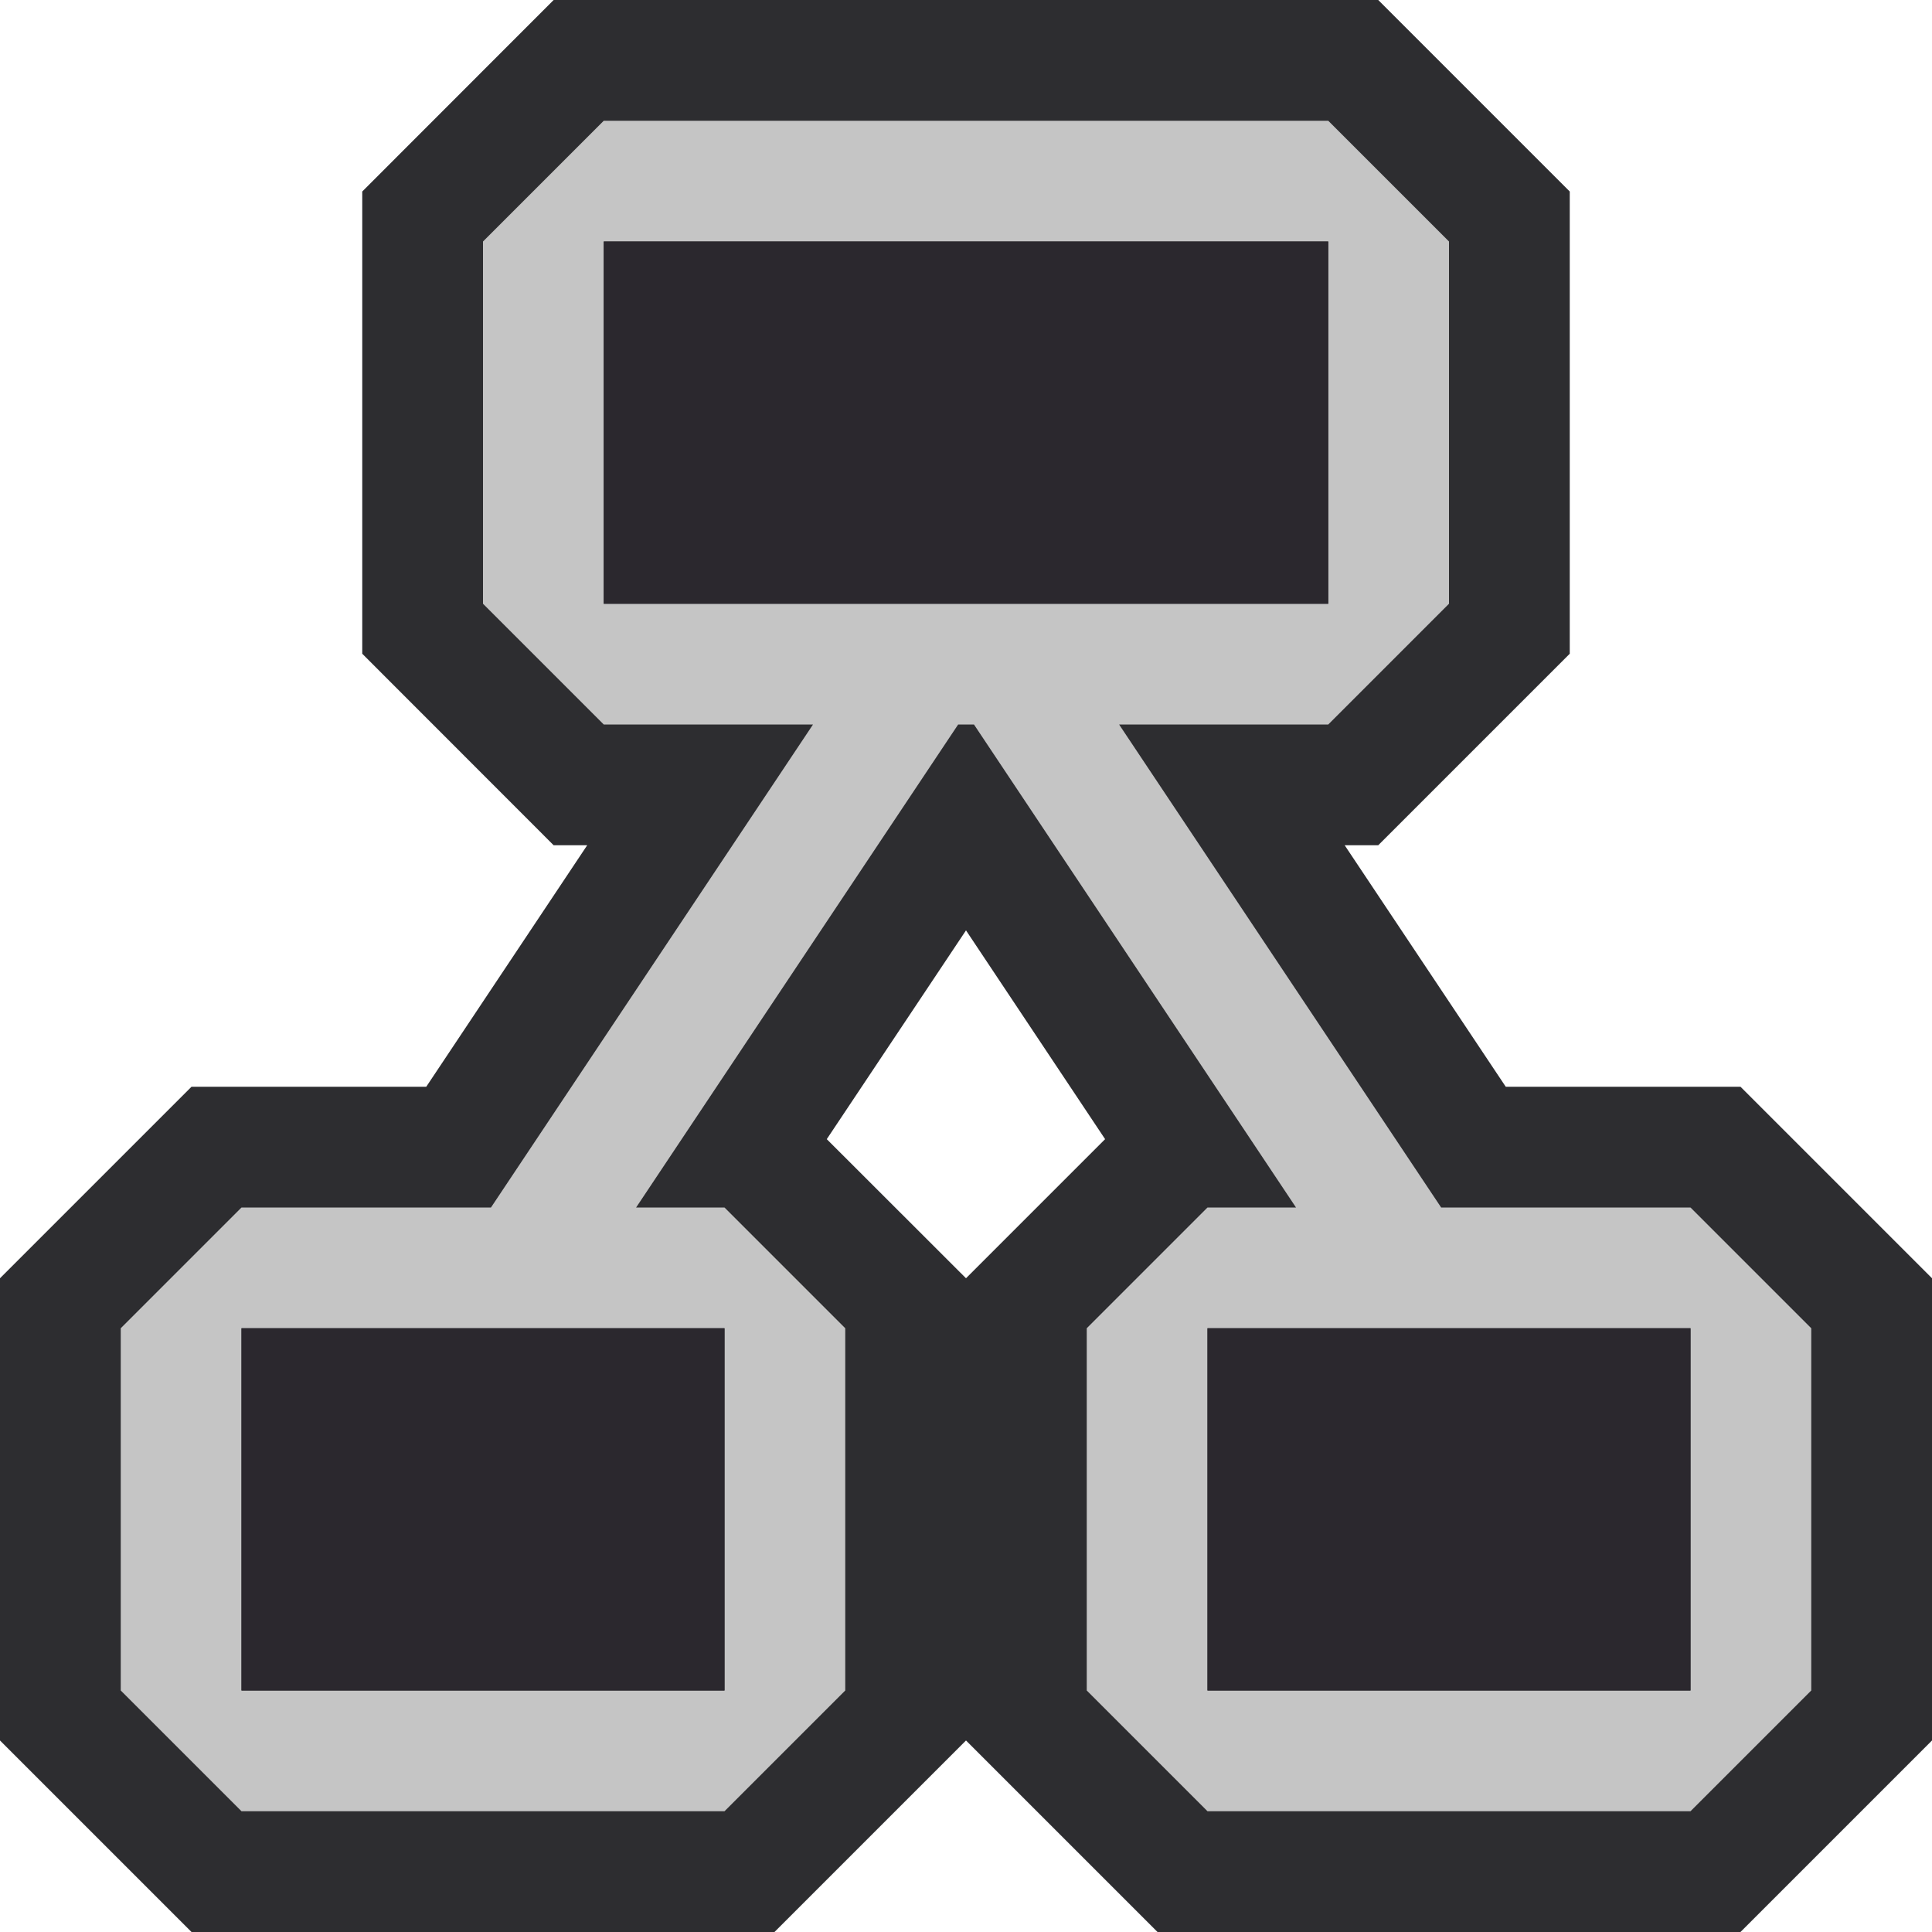
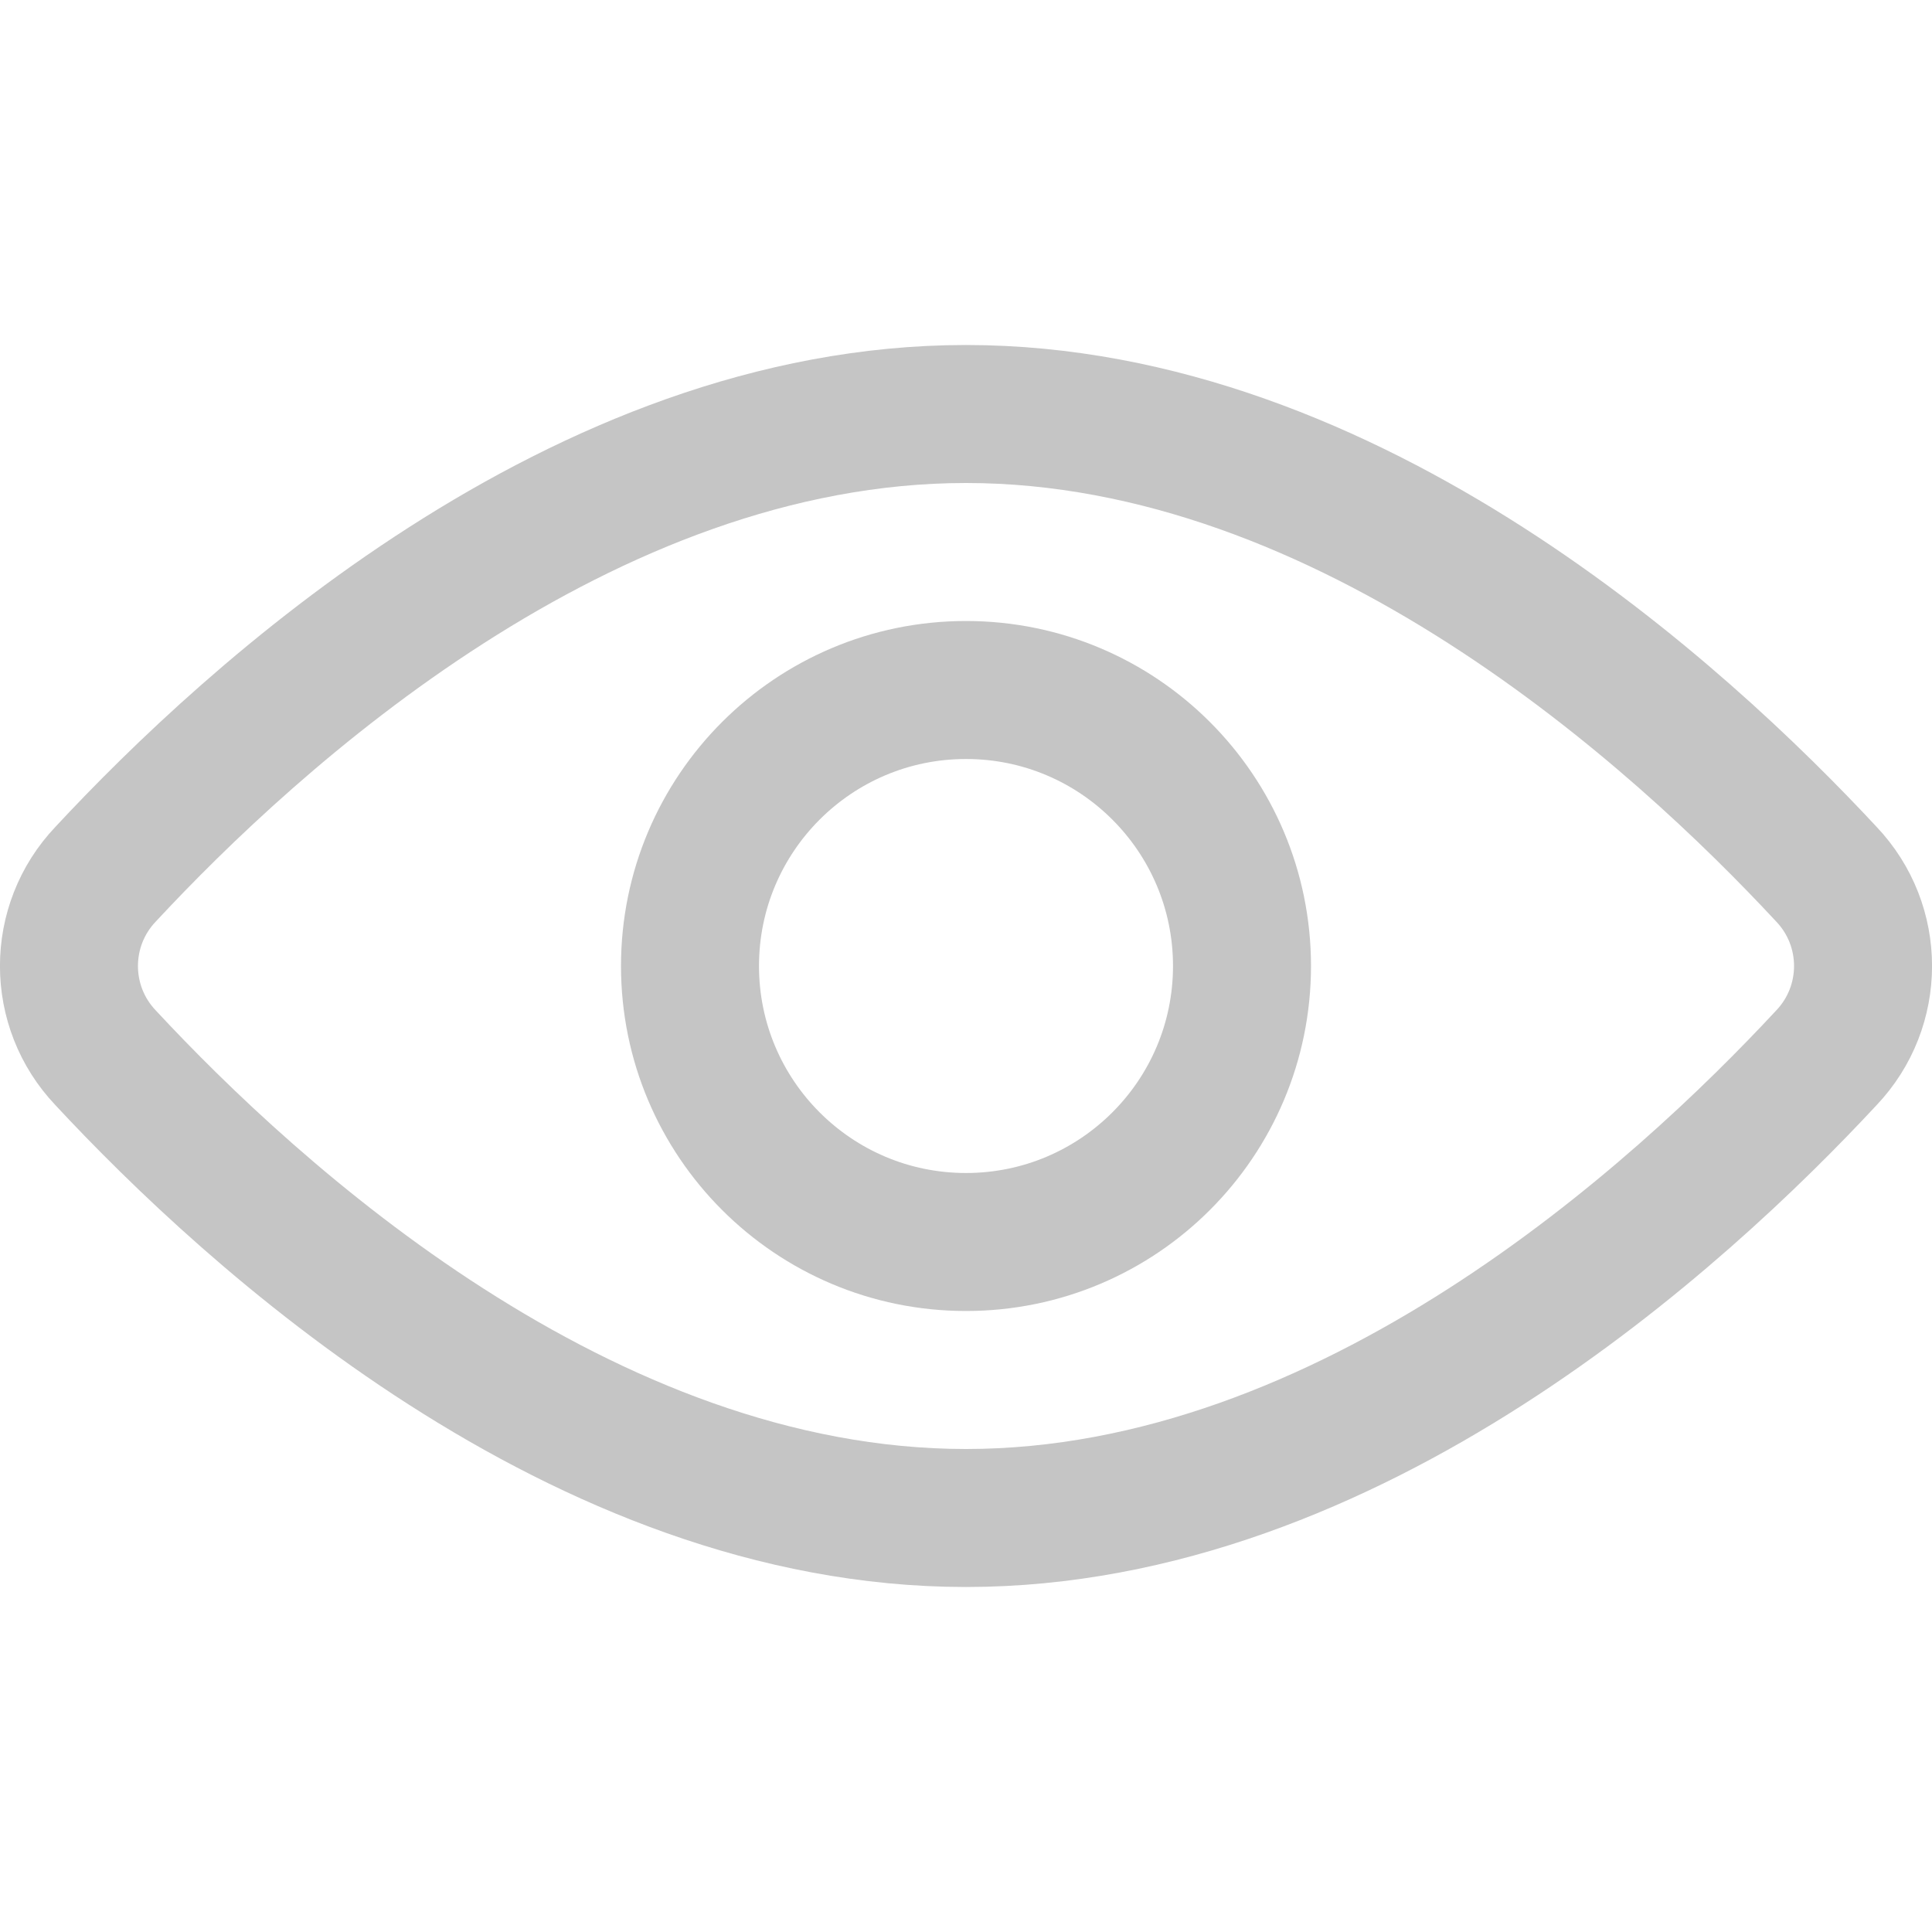
- <svg xmlns="http://www.w3.org/2000/svg" viewBox="0 0 16 16">
-   <style>.st0{opacity:0}.st0,.st1{fill:#2d2d30}.st2{fill:#c5c5c5}.st3{fill:#2b282e}</style>
-   <g id="outline">
-     <path class="st0" d="M0 0h16v16H0z" />
-     <path class="st1" d="M9.586 16L8 14.414 6.414 16H1.586L0 14.414v-3.828L1.586 9H3.53l1.333-2h-.278L3 5.414V1.586L4.585 0h6.829L13 1.586v3.828L11.414 7h-.278l1.334 2h1.944L16 10.586v3.828L14.414 16H9.586zM8 10.586l1.152-1.152L8 7.705 6.847 9.434 8 10.586z" />
+ <svg xmlns="http://www.w3.org/2000/svg" viewBox="0 0 16 16" height="16" width="16">
+   <g transform="matrix(1.142857,0,0,1.142857,0,0)">
+     <path d="M13.234,6.334a.966.966,0,0,1,0,1.332C12.18,8.8,9.786,11,7,11S1.82,8.8.766,7.666a.966.966,0,0,1,0-1.332C1.82,5.2,4.214,3,7,3S12.18,5.2,13.234,6.334Z" fill="none" stroke="#c5c5c5" stroke-linecap="round" stroke-linejoin="round" />
+     <path d="M5.000 7.000 A2.000 2.000 0 1 0 9.000 7.000 A2.000 2.000 0 1 0 5.000 7.000 Z" fill="none" stroke="#c5c5c5" stroke-linecap="round" stroke-linejoin="round" />
  </g>
-   <path class="st2" d="M14 10h-2.065L9.268 6H11l1-1V2l-1-1H5L4 2v3l1 1h1.733l-2.667 4H2l-1 1v3l1 1h4l1-1v-3l-1-1h-.732l2.667-4h.131l2.667 4H10l-1 1v3l1 1h4l1-1v-3l-1-1zm-8 1v3H2v-3h4zM5 5V2h6v3H5zm9 9h-4v-3h4v3z" id="icon_x5F_bg" />
-   <path class="st3" d="M14 11v3h-4v-3h4zM2 14h4v-3H2v3zm9-12H5v3h6V2z" id="icon_x5F_fg" />
</svg>
